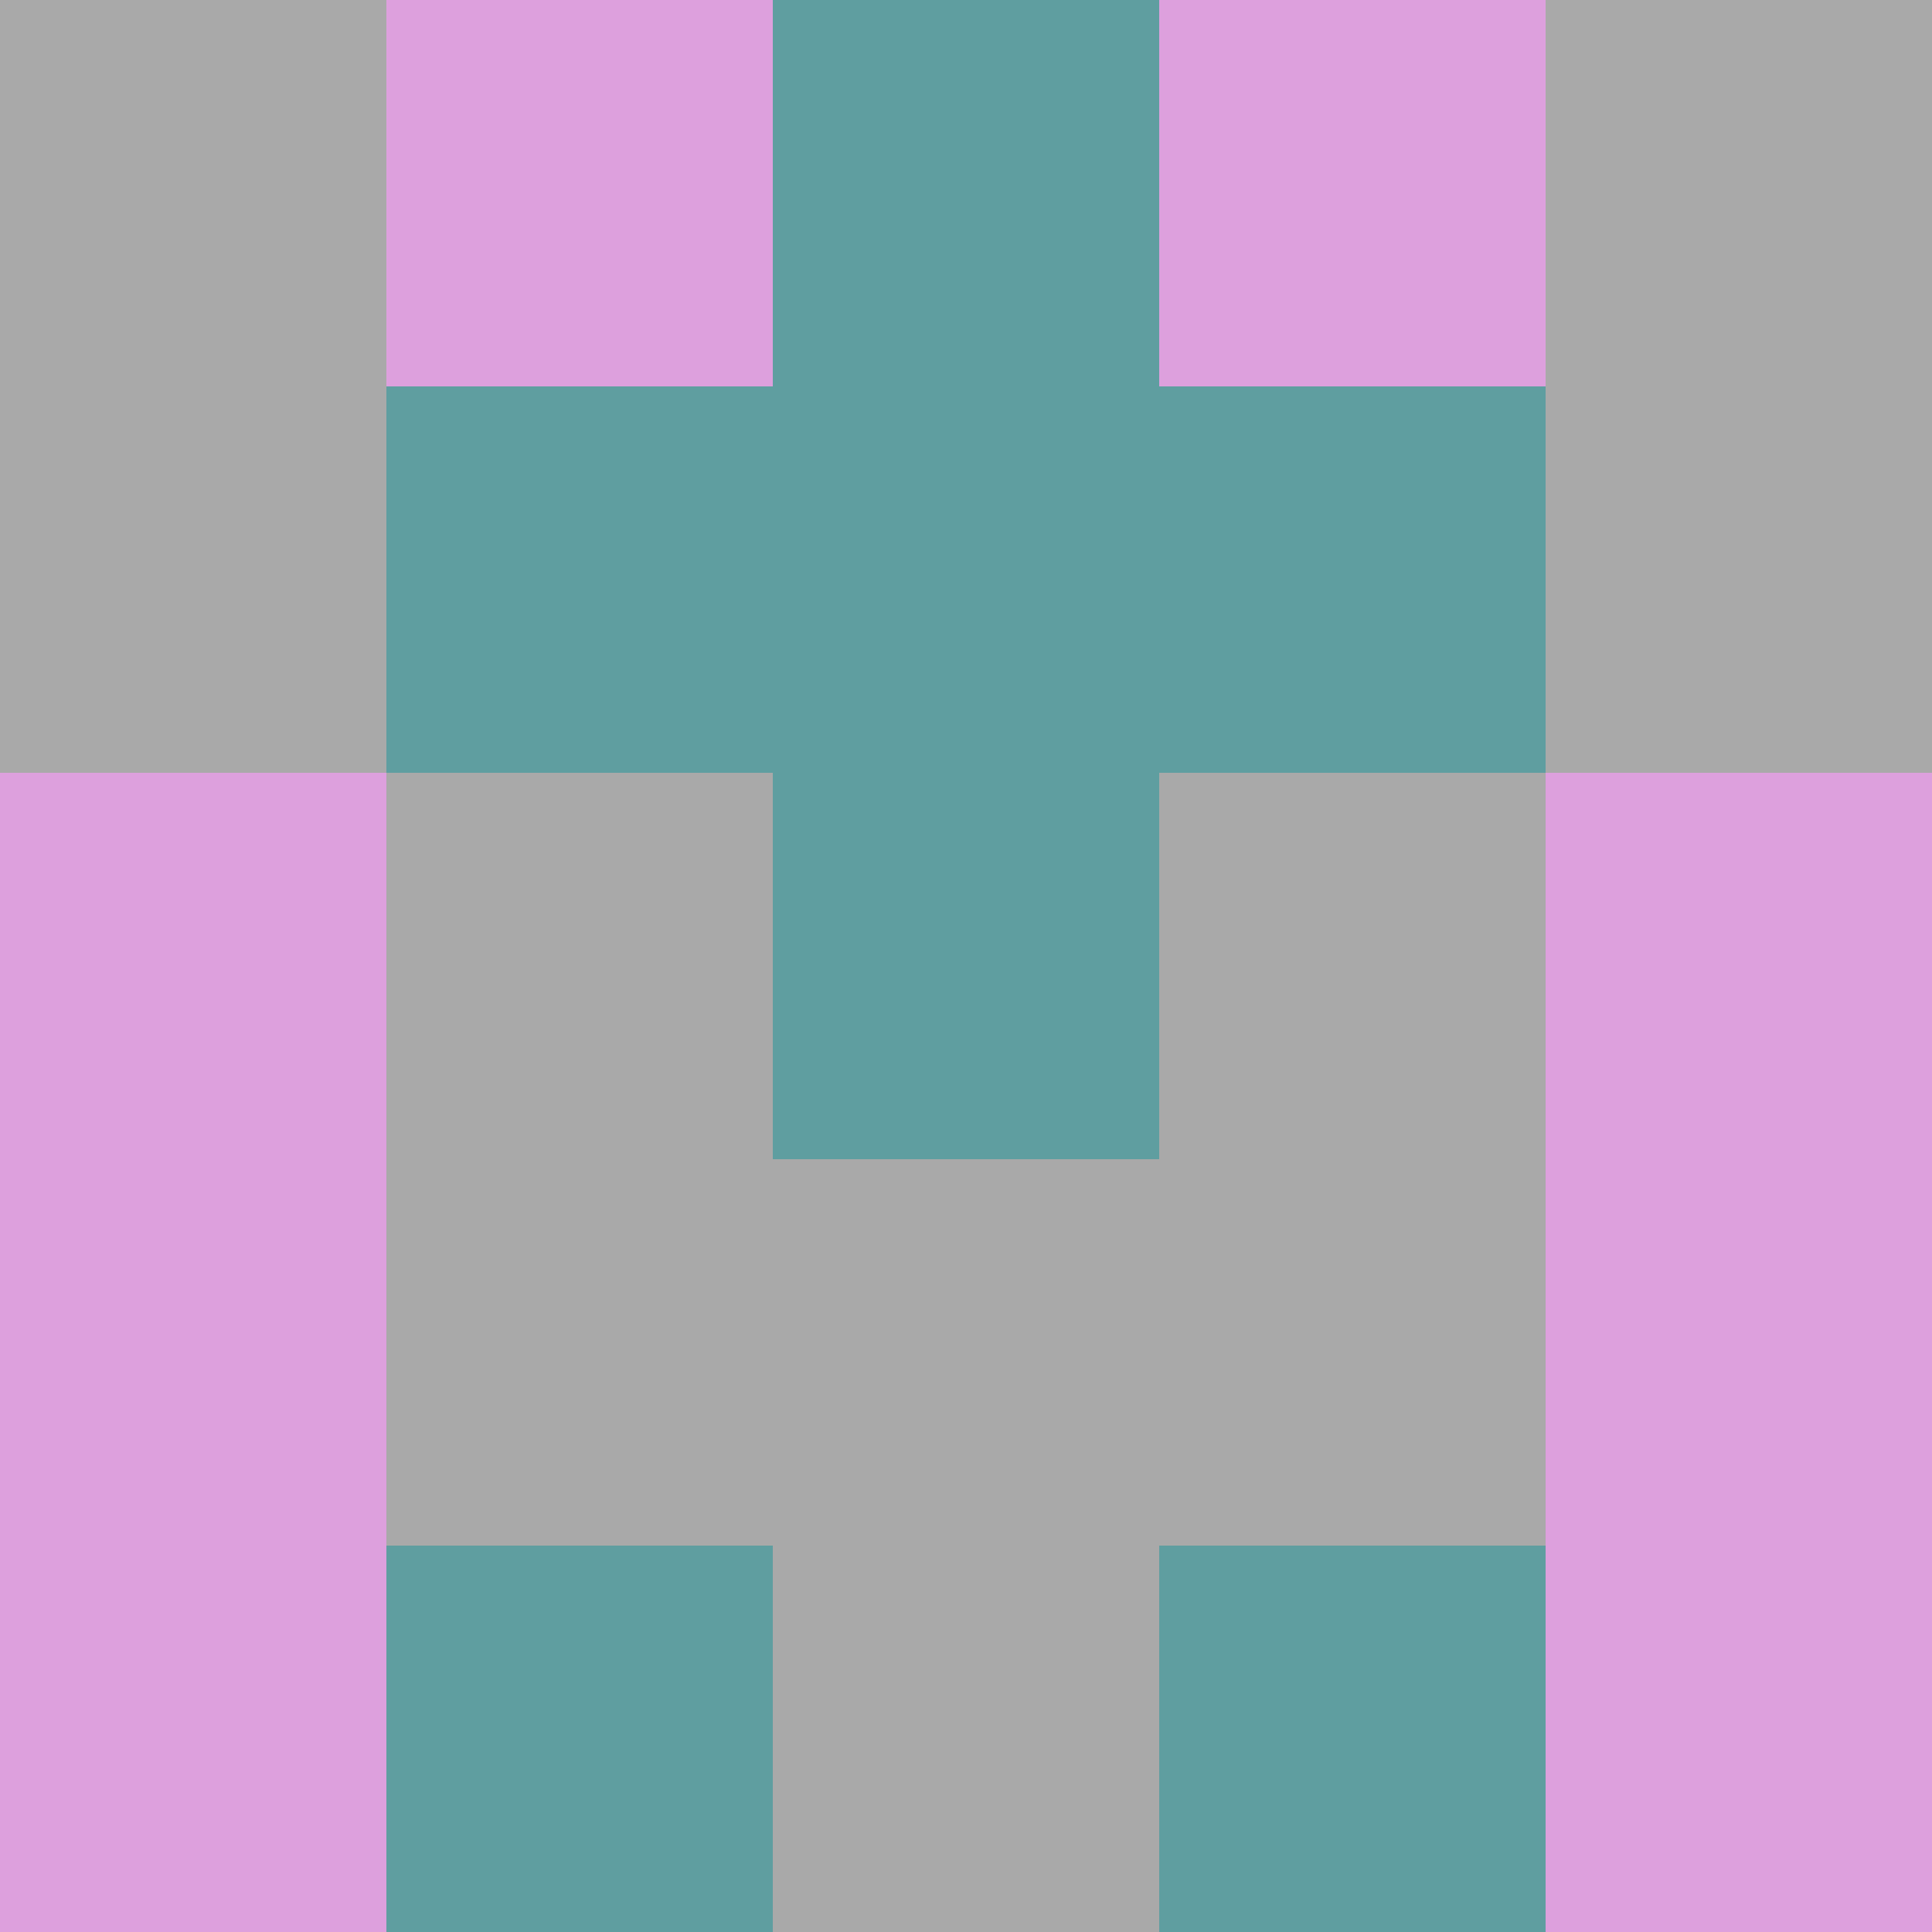
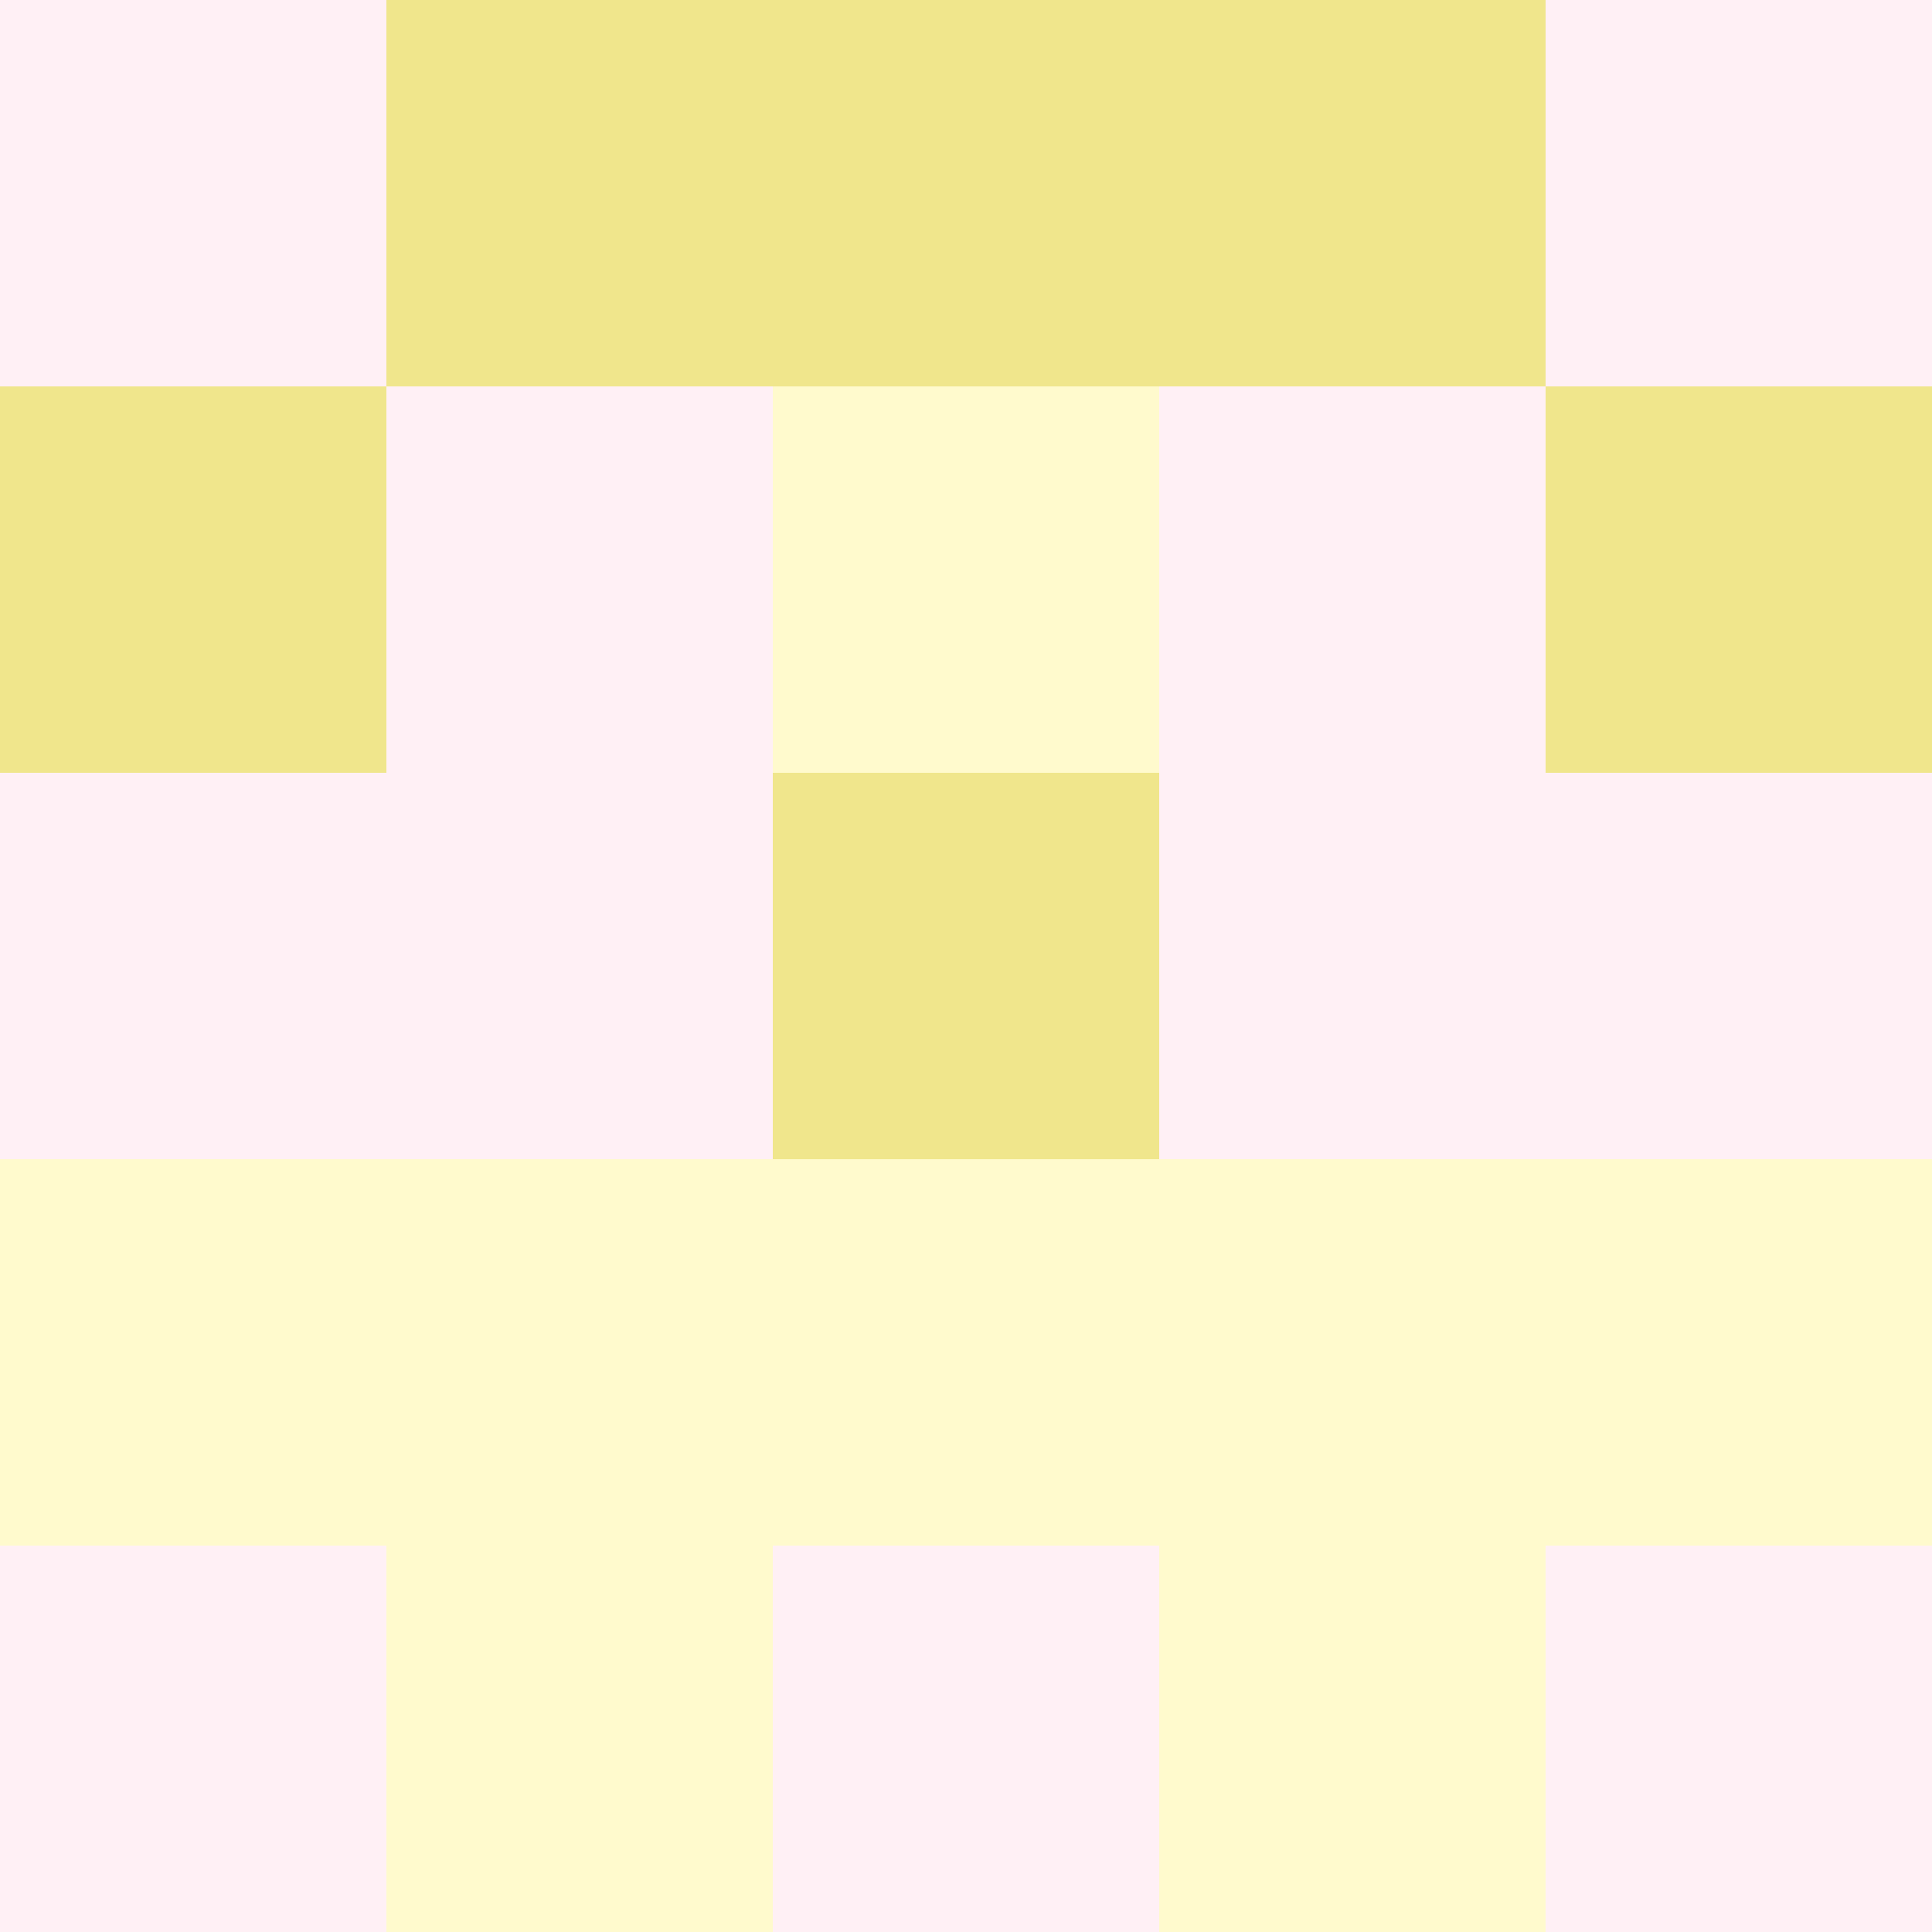
<svg xmlns="http://www.w3.org/2000/svg" id="svgImage" width="200" height="200" viewBox="0 0 5 5">
-   <rect x="4" y="0" width="1" height="1" fill="DarkGray" />
-   <rect x="0" y="0" width="1" height="1" fill="DarkGray" />
-   <rect x="4" y="1" width="1" height="1" fill="DarkGray" />
-   <rect x="0" y="1" width="1" height="1" fill="DarkGray" />
-   <rect x="4" y="2" width="1" height="1" fill="Plum" />
-   <rect x="0" y="2" width="1" height="1" fill="Plum" />
-   <rect x="4" y="3" width="1" height="1" fill="Plum" />
-   <rect x="0" y="3" width="1" height="1" fill="Plum" />
-   <rect x="4" y="4" width="1" height="1" fill="Plum" />
-   <rect x="0" y="4" width="1" height="1" fill="Plum" />
-   <rect x="3" y="0" width="1" height="1" fill="Plum" />
-   <rect x="1" y="0" width="1" height="1" fill="Plum" />
-   <rect x="3" y="1" width="1" height="1" fill="CadetBlue" />
-   <rect x="1" y="1" width="1" height="1" fill="CadetBlue" />
-   <rect x="3" y="2" width="1" height="1" fill="DarkGray" />
-   <rect x="1" y="2" width="1" height="1" fill="DarkGray" />
-   <rect x="3" y="3" width="1" height="1" fill="DarkGray" />
-   <rect x="1" y="3" width="1" height="1" fill="DarkGray" />
-   <rect x="3" y="4" width="1" height="1" fill="CadetBlue" />
-   <rect x="1" y="4" width="1" height="1" fill="CadetBlue" />
-   <rect x="2" y="0" width="1" height="1" fill="CadetBlue" />
-   <rect x="2" y="1" width="1" height="1" fill="CadetBlue" />
-   <rect x="2" y="2" width="1" height="1" fill="CadetBlue" />
-   <rect x="2" y="3" width="1" height="1" fill="DarkGray" />
-   <rect x="2" y="4" width="1" height="1" fill="DarkGray" />
+   <rect x="4" y="0" width="1" height="1" fill="LavenderBlush" />
+   <rect x="0" y="0" width="1" height="1" fill="LavenderBlush" />
+   <rect x="4" y="1" width="1" height="1" fill="Khaki" />
+   <rect x="0" y="1" width="1" height="1" fill="Khaki" />
+   <rect x="4" y="2" width="1" height="1" fill="LavenderBlush" />
+   <rect x="0" y="2" width="1" height="1" fill="LavenderBlush" />
+   <rect x="4" y="3" width="1" height="1" fill="LemonChiffon" />
+   <rect x="0" y="3" width="1" height="1" fill="LemonChiffon" />
+   <rect x="4" y="4" width="1" height="1" fill="LavenderBlush" />
+   <rect x="0" y="4" width="1" height="1" fill="LavenderBlush" />
+   <rect x="3" y="0" width="1" height="1" fill="Khaki" />
+   <rect x="1" y="0" width="1" height="1" fill="Khaki" />
+   <rect x="3" y="1" width="1" height="1" fill="LavenderBlush" />
+   <rect x="1" y="1" width="1" height="1" fill="LavenderBlush" />
+   <rect x="3" y="2" width="1" height="1" fill="LavenderBlush" />
+   <rect x="1" y="2" width="1" height="1" fill="LavenderBlush" />
+   <rect x="3" y="3" width="1" height="1" fill="LemonChiffon" />
+   <rect x="1" y="3" width="1" height="1" fill="LemonChiffon" />
+   <rect x="3" y="4" width="1" height="1" fill="LemonChiffon" />
+   <rect x="1" y="4" width="1" height="1" fill="LemonChiffon" />
+   <rect x="2" y="0" width="1" height="1" fill="Khaki" />
+   <rect x="2" y="1" width="1" height="1" fill="LemonChiffon" />
+   <rect x="2" y="2" width="1" height="1" fill="Khaki" />
+   <rect x="2" y="3" width="1" height="1" fill="LemonChiffon" />
+   <rect x="2" y="4" width="1" height="1" fill="LavenderBlush" />
</svg>
